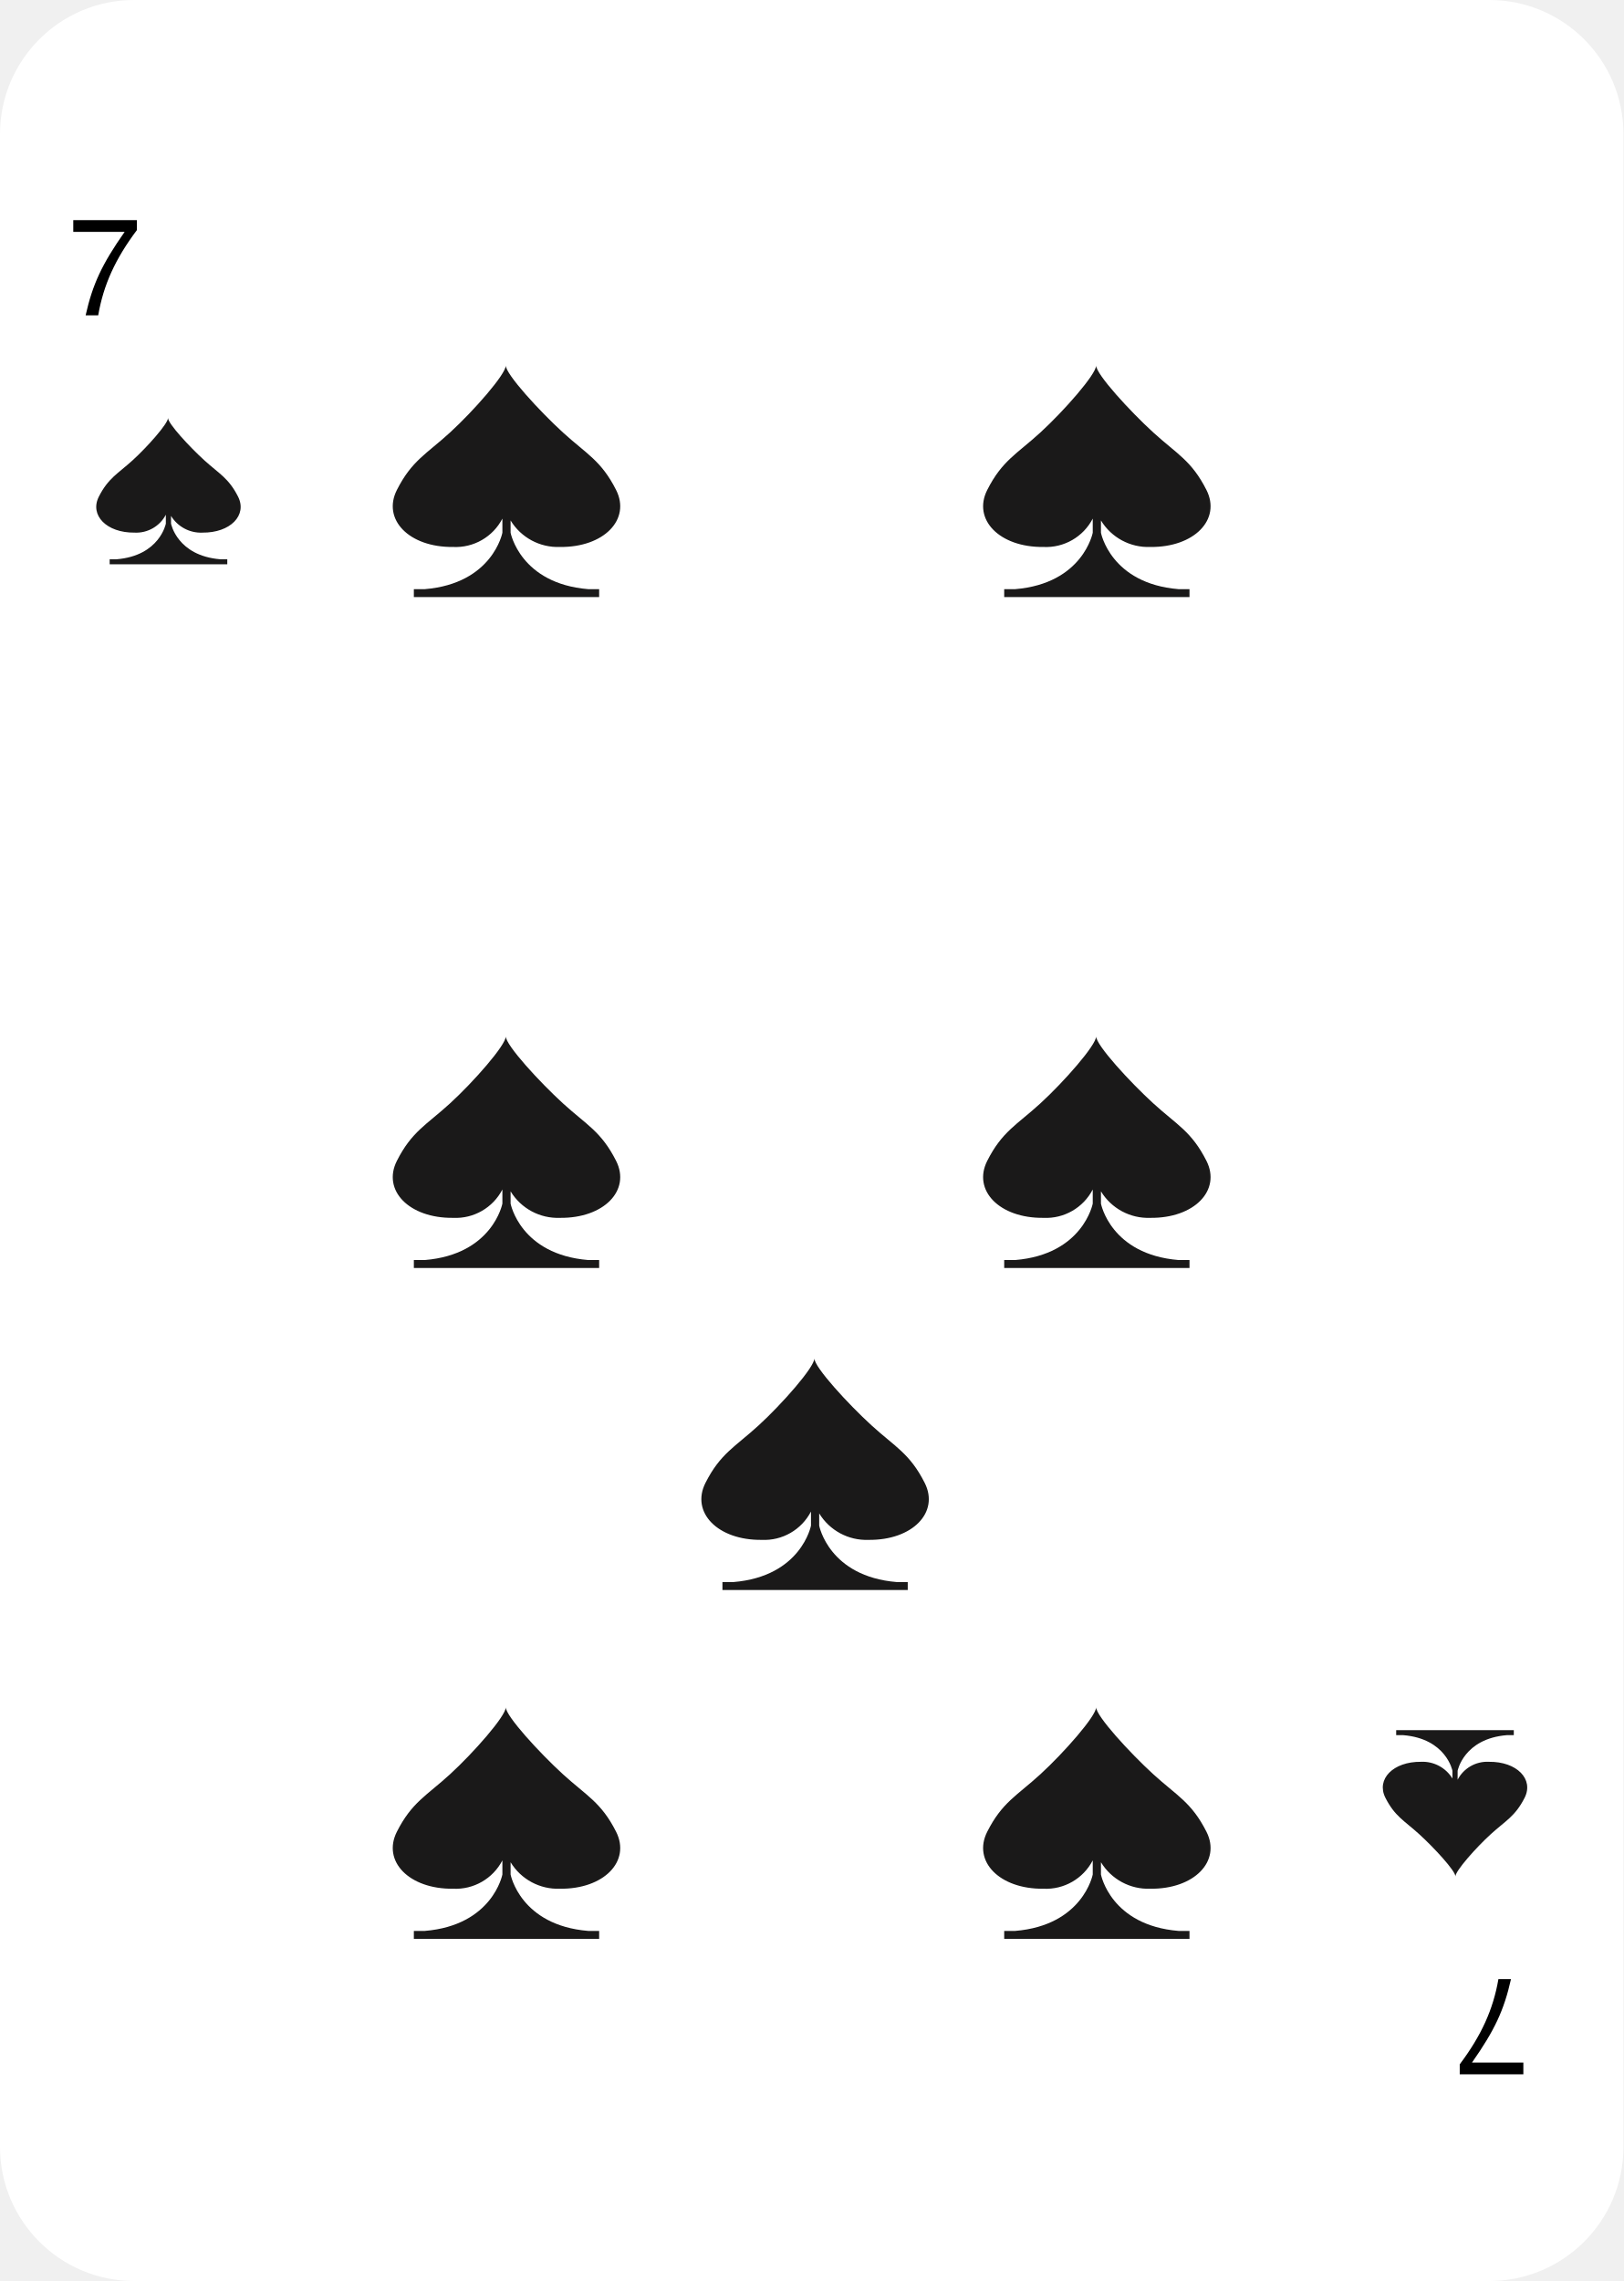
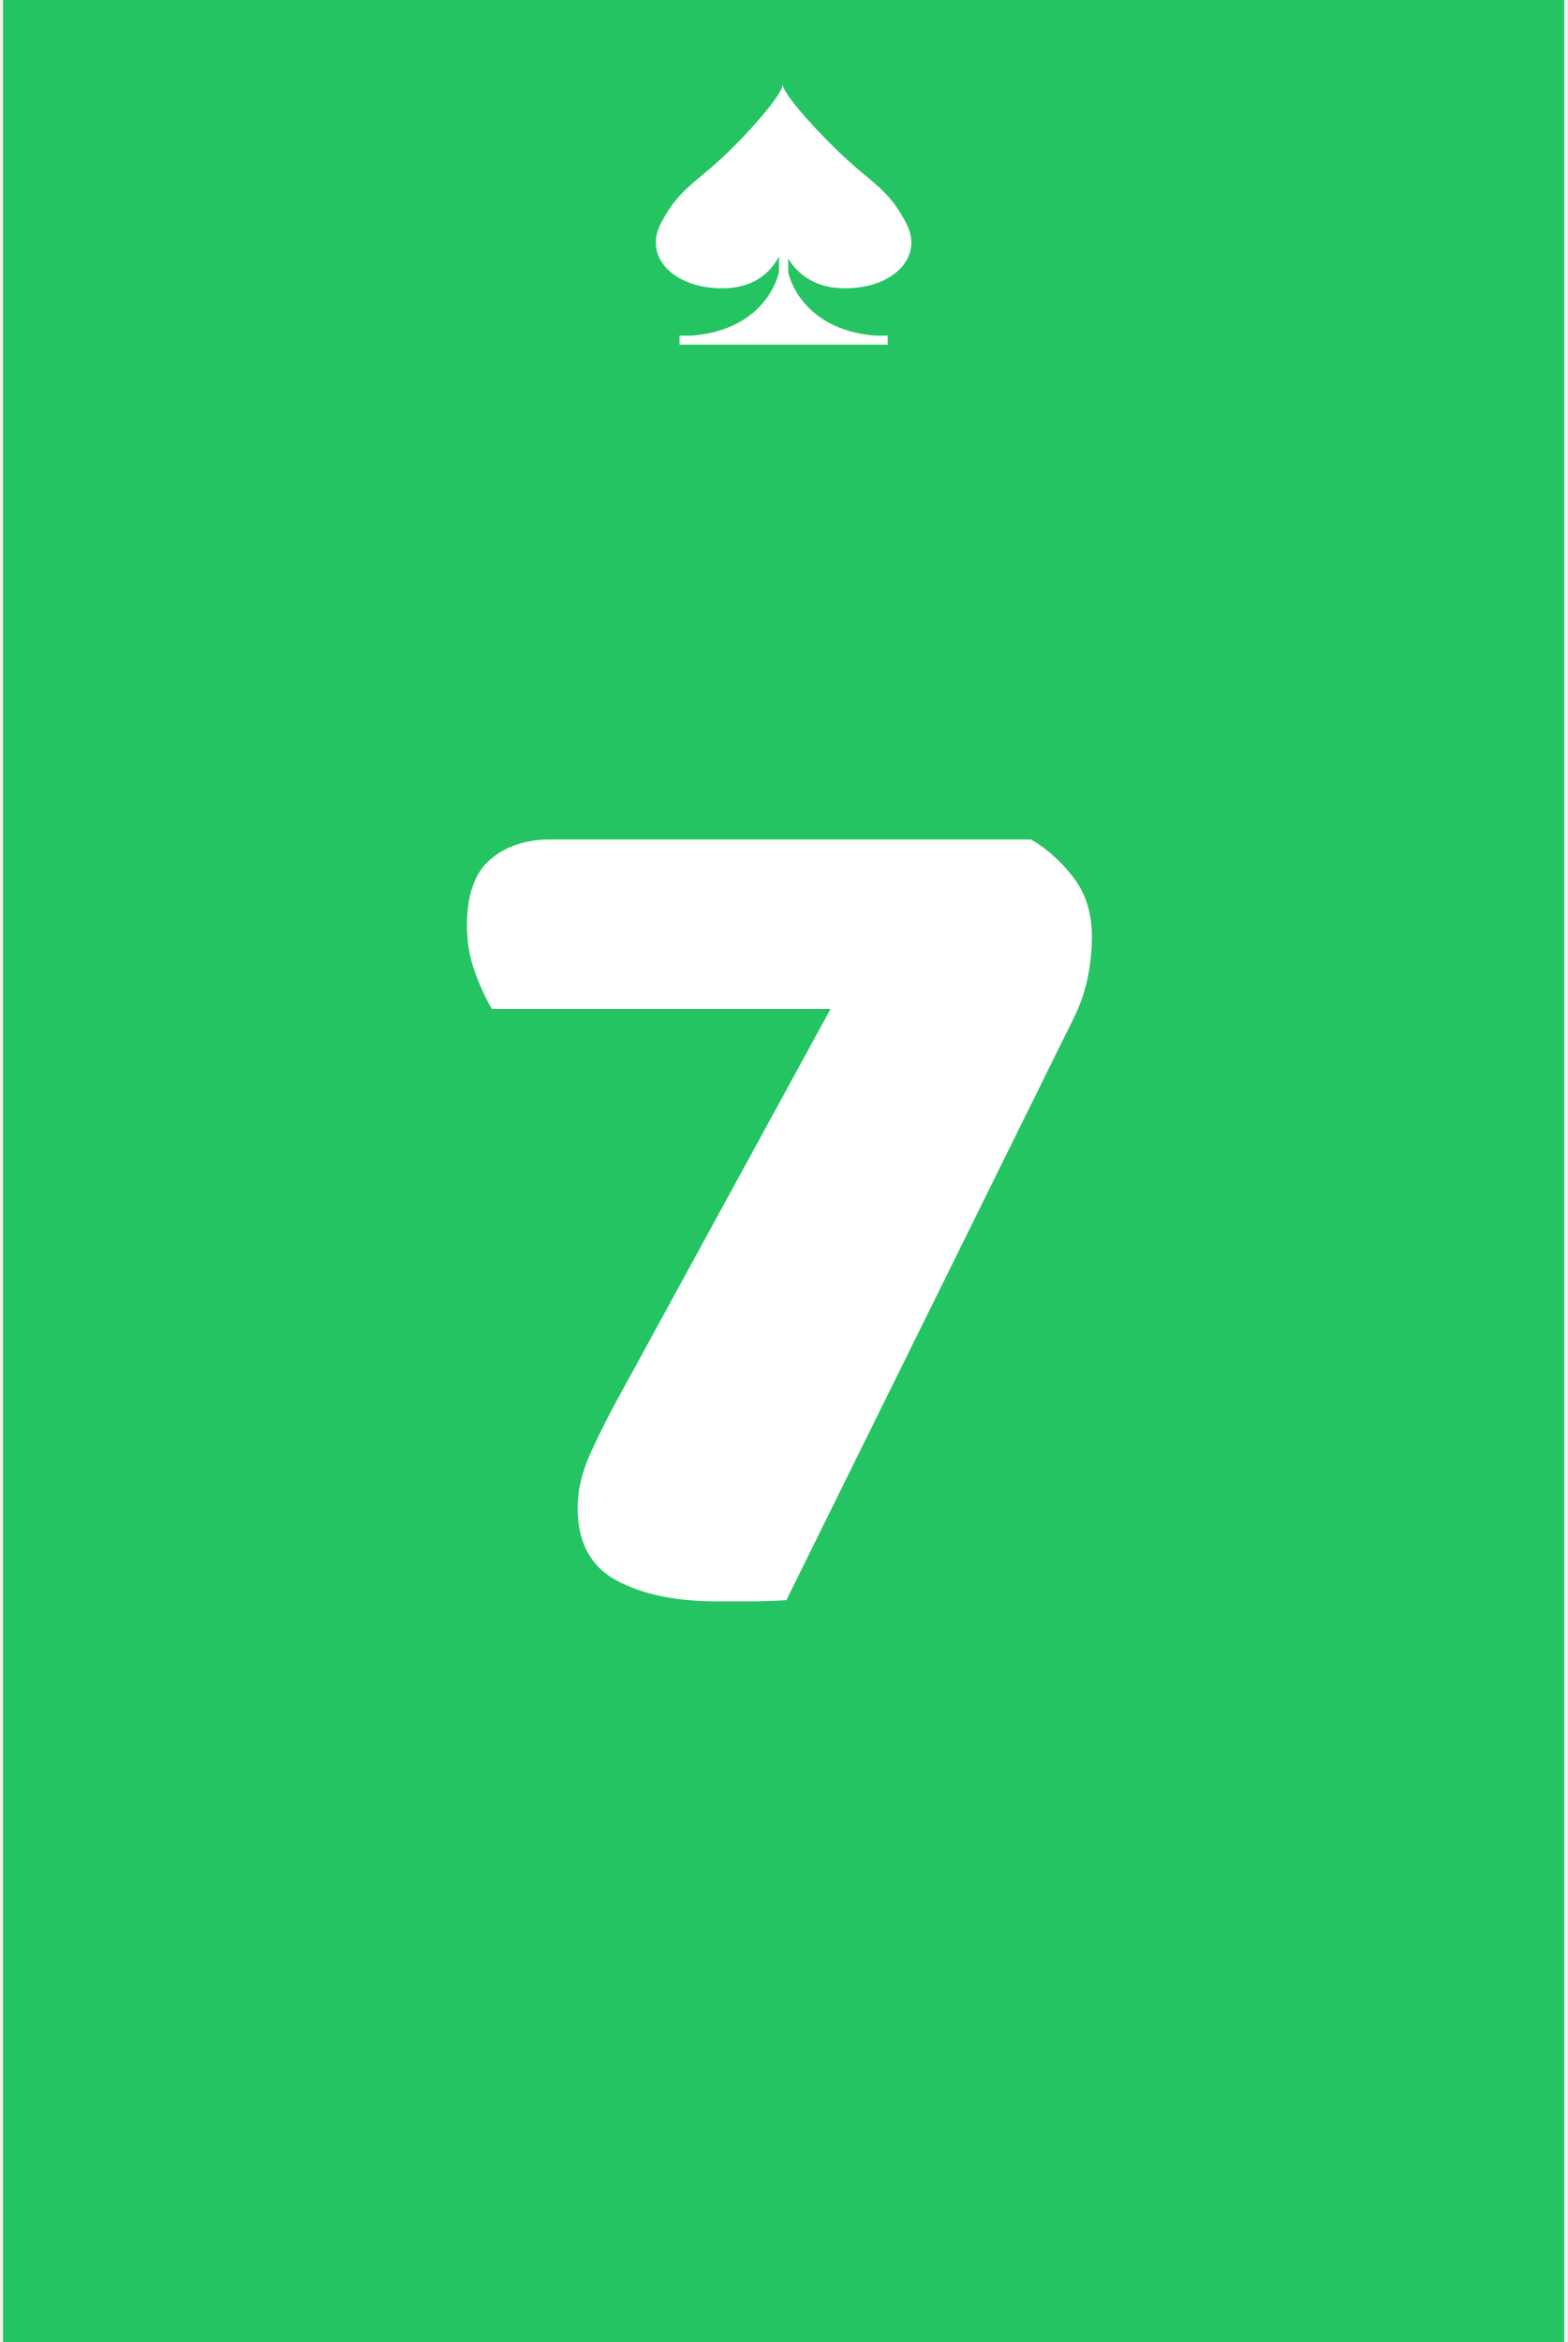
- <svg xmlns="http://www.w3.org/2000/svg" viewBox="0 0 242 340">
-   <rect width="242" height="340" rx="20" fill="#fff" />
-   <path d="M129.466 229.53c6.559.073 10.593-4.1 8.374-8.494s-4.432-5.383-7.915-8.563-8.554-8.7-8.53-10c.026 1.3-4.834 6.81-8.319 10s-5.695 4.169-7.916 8.562 1.817 8.568 8.374 8.495a7.846 7.846 0 007.354-4.225v2.1s-1.441 7.583-11.58 8.414h-1.617v1.182h27.62v-1.182h-1.619c-10.145-.831-11.58-8.413-11.58-8.413v-1.826a8.231 8.231 0 007.354 3.949M171.466 281.53c6.559.073 10.593-4.1 8.374-8.494s-4.432-5.383-7.915-8.563-8.554-8.7-8.53-10c.026 1.3-4.834 6.81-8.319 10s-5.695 4.169-7.916 8.562 1.817 8.568 8.374 8.495a7.846 7.846 0 007.354-4.225v2.1s-1.441 7.583-11.58 8.414h-1.617v1.182h27.62v-1.182h-1.619c-10.145-.831-11.58-8.413-11.58-8.413v-1.826a8.231 8.231 0 007.354 3.949M83.466 281.53c6.559.073 10.593-4.1 8.374-8.494s-4.432-5.383-7.915-8.563-8.554-8.7-8.53-10c.026 1.3-4.834 6.81-8.319 10s-5.695 4.169-7.916 8.562 1.817 8.568 8.374 8.495a7.846 7.846 0 007.354-4.225v2.1s-1.441 7.583-11.58 8.414h-1.617v1.182h27.62v-1.182h-1.619c-10.145-.831-11.58-8.413-11.58-8.413v-1.826a8.231 8.231 0 007.354 3.949M83.466 181.53c6.559.073 10.593-4.1 8.374-8.494s-4.432-5.383-7.915-8.563-8.554-8.7-8.53-10c.026 1.3-4.834 6.81-8.319 10s-5.695 4.169-7.916 8.562 1.817 8.568 8.374 8.495a7.846 7.846 0 007.354-4.225v2.1s-1.441 7.583-11.58 8.414h-1.617v1.182h27.62v-1.182h-1.619c-10.145-.831-11.58-8.413-11.58-8.413v-1.826a8.231 8.231 0 007.354 3.949M171.466 181.53c6.559.073 10.593-4.1 8.374-8.494s-4.432-5.383-7.915-8.563-8.554-8.7-8.53-10c.026 1.3-4.834 6.81-8.319 10s-5.695 4.169-7.916 8.562 1.817 8.568 8.374 8.495a7.846 7.846 0 007.354-4.225v2.1s-1.441 7.583-11.58 8.414h-1.617v1.182h27.62v-1.182h-1.619c-10.145-.831-11.58-8.413-11.58-8.413v-1.826a8.231 8.231 0 007.354 3.949M171.466 81.53c6.559.073 10.593-4.1 8.374-8.494s-4.432-5.383-7.915-8.563-8.554-8.7-8.53-10c.026 1.3-4.834 6.81-8.319 10s-5.695 4.169-7.916 8.562 1.817 8.568 8.374 8.495a7.846 7.846 0 007.354-4.225v2.1s-1.441 7.583-11.58 8.414h-1.617v1.182h27.62v-1.182h-1.619c-10.145-.831-11.58-8.413-11.58-8.413V77.58a8.231 8.231 0 007.354 3.949M83.466 81.53c6.559.073 10.593-4.1 8.374-8.494s-4.432-5.383-7.915-8.563-8.554-8.7-8.53-10c.026 1.3-4.834 6.81-8.319 10s-5.695 4.169-7.916 8.562 1.817 8.568 8.374 8.495a7.846 7.846 0 007.354-4.225v2.1s-1.441 7.583-11.58 8.414h-1.617v1.182h27.62v-1.182h-1.619c-10.145-.831-11.58-8.413-11.58-8.413V77.58a8.231 8.231 0 007.354 3.949M30.169 79.391c4.164.046 6.726-2.591 5.317-5.366s-2.814-3.4-5.026-5.412-5.431-5.493-5.413-6.314c.016.821-3.069 4.3-5.282 6.314s-3.618 2.637-5.029 5.412 1.154 5.412 5.317 5.366a4.984 4.984 0 004.669-2.669v1.328s-.913 4.79-7.353 5.314h-1.022v.746H33.88v-.746h-1.033c-6.439-.524-7.353-5.314-7.353-5.314v-1.151a5.231 5.231 0 004.669 2.495M211.831 262.609c-4.164-.046-6.726 2.591-5.317 5.366s2.814 3.4 5.026 5.412 5.431 5.493 5.413 6.314c-.016-.821 3.069-4.3 5.282-6.314s3.618-2.637 5.029-5.412-1.154-5.412-5.317-5.366a4.984 4.984 0 00-4.669 2.669v-1.328s.913-4.79 7.353-5.314h1.022v-.746H208.12v.746h1.033c6.439.524 7.353 5.314 7.353 5.314v1.151a5.231 5.231 0 00-4.669-2.495" fill="#1a1919" />
-   <text transform="translate(10 32)" font-size="20" font-family="Helvetica">
-     <tspan x="0" y="15">7</tspan>
-   </text>
-   <g>
-     <text transform="rotate(180 114 155)" font-size="20" font-family="Helvetica">
-       <tspan x="0" y="15">7</tspan>
-     </text>
+ <svg xmlns="http://www.w3.org/2000/svg" width="100%" height="100%" viewBox="0 0 241 360" version="1.1" xml:space="preserve" style="fill-rule:evenodd;clip-rule:evenodd;stroke-linejoin:round;stroke-miterlimit:2;">
+   <rect id="p7" x="0.465" y="0" width="240" height="360" style="fill:none;" />
+   <clipPath id="_clip1">
+     <rect x="0.465" y="0" width="240" height="360" />
+   </clipPath>
+   <g clip-path="url(#_clip1)">
+     <rect x="0.465" y="0" width="240" height="360" style="fill:#25c462;" />
+     <g id="Layer1" />
+     <path d="M129.693,44.314c7.598,0.085 12.273,-4.75 9.702,-9.84c-2.571,-5.09 -5.135,-6.235 -9.171,-9.926c-4.037,-3.69 -9.909,-10.073 -9.881,-11.579c0.029,1.506 -5.6,7.889 -9.638,11.579c-4.036,3.691 -6.597,4.836 -9.17,9.926c-2.571,5.09 2.105,9.925 9.701,9.84c5.215,-0.058 7.562,-3.034 8.52,-4.895l0,2.436c0,0 -1.665,8.784 -13.416,9.745l-1.874,0l0,1.369l31.999,0l0,-1.369l-1.876,0c-11.749,-0.961 -13.416,-9.745 -13.416,-9.745l0,-2.116c1.128,1.863 3.594,4.52 8.52,4.575" style="fill:#fff;fill-rule:nonzero;" />
+     <path d="M158.513,129.044c2.409,1.395 4.57,3.327 6.483,5.799c1.913,2.471 2.87,5.545 2.87,9.221c0,2.027 -0.213,4.087 -0.638,6.178c-0.425,2.092 -1.134,4.151 -2.126,6.179l-44.212,89.545c-1.984,0.126 -3.862,0.19 -5.633,0.19l-4.995,0c-6.377,0 -11.549,-1.078 -15.517,-3.232c-3.968,-2.155 -5.952,-5.894 -5.952,-11.217c0,-2.662 0.709,-5.545 2.126,-8.65c1.417,-3.106 3.33,-6.813 5.739,-11.122l31.034,-56.845l-52.077,0c-0.851,-1.394 -1.701,-3.232 -2.551,-5.513c-0.85,-2.281 -1.276,-4.69 -1.276,-7.224c0,-4.817 1.205,-8.239 3.614,-10.267c2.409,-2.028 5.456,-3.042 9.14,-3.042l73.971,0Z" style="fill:#fff;fill-rule:nonzero;" />
  </g>
</svg>
